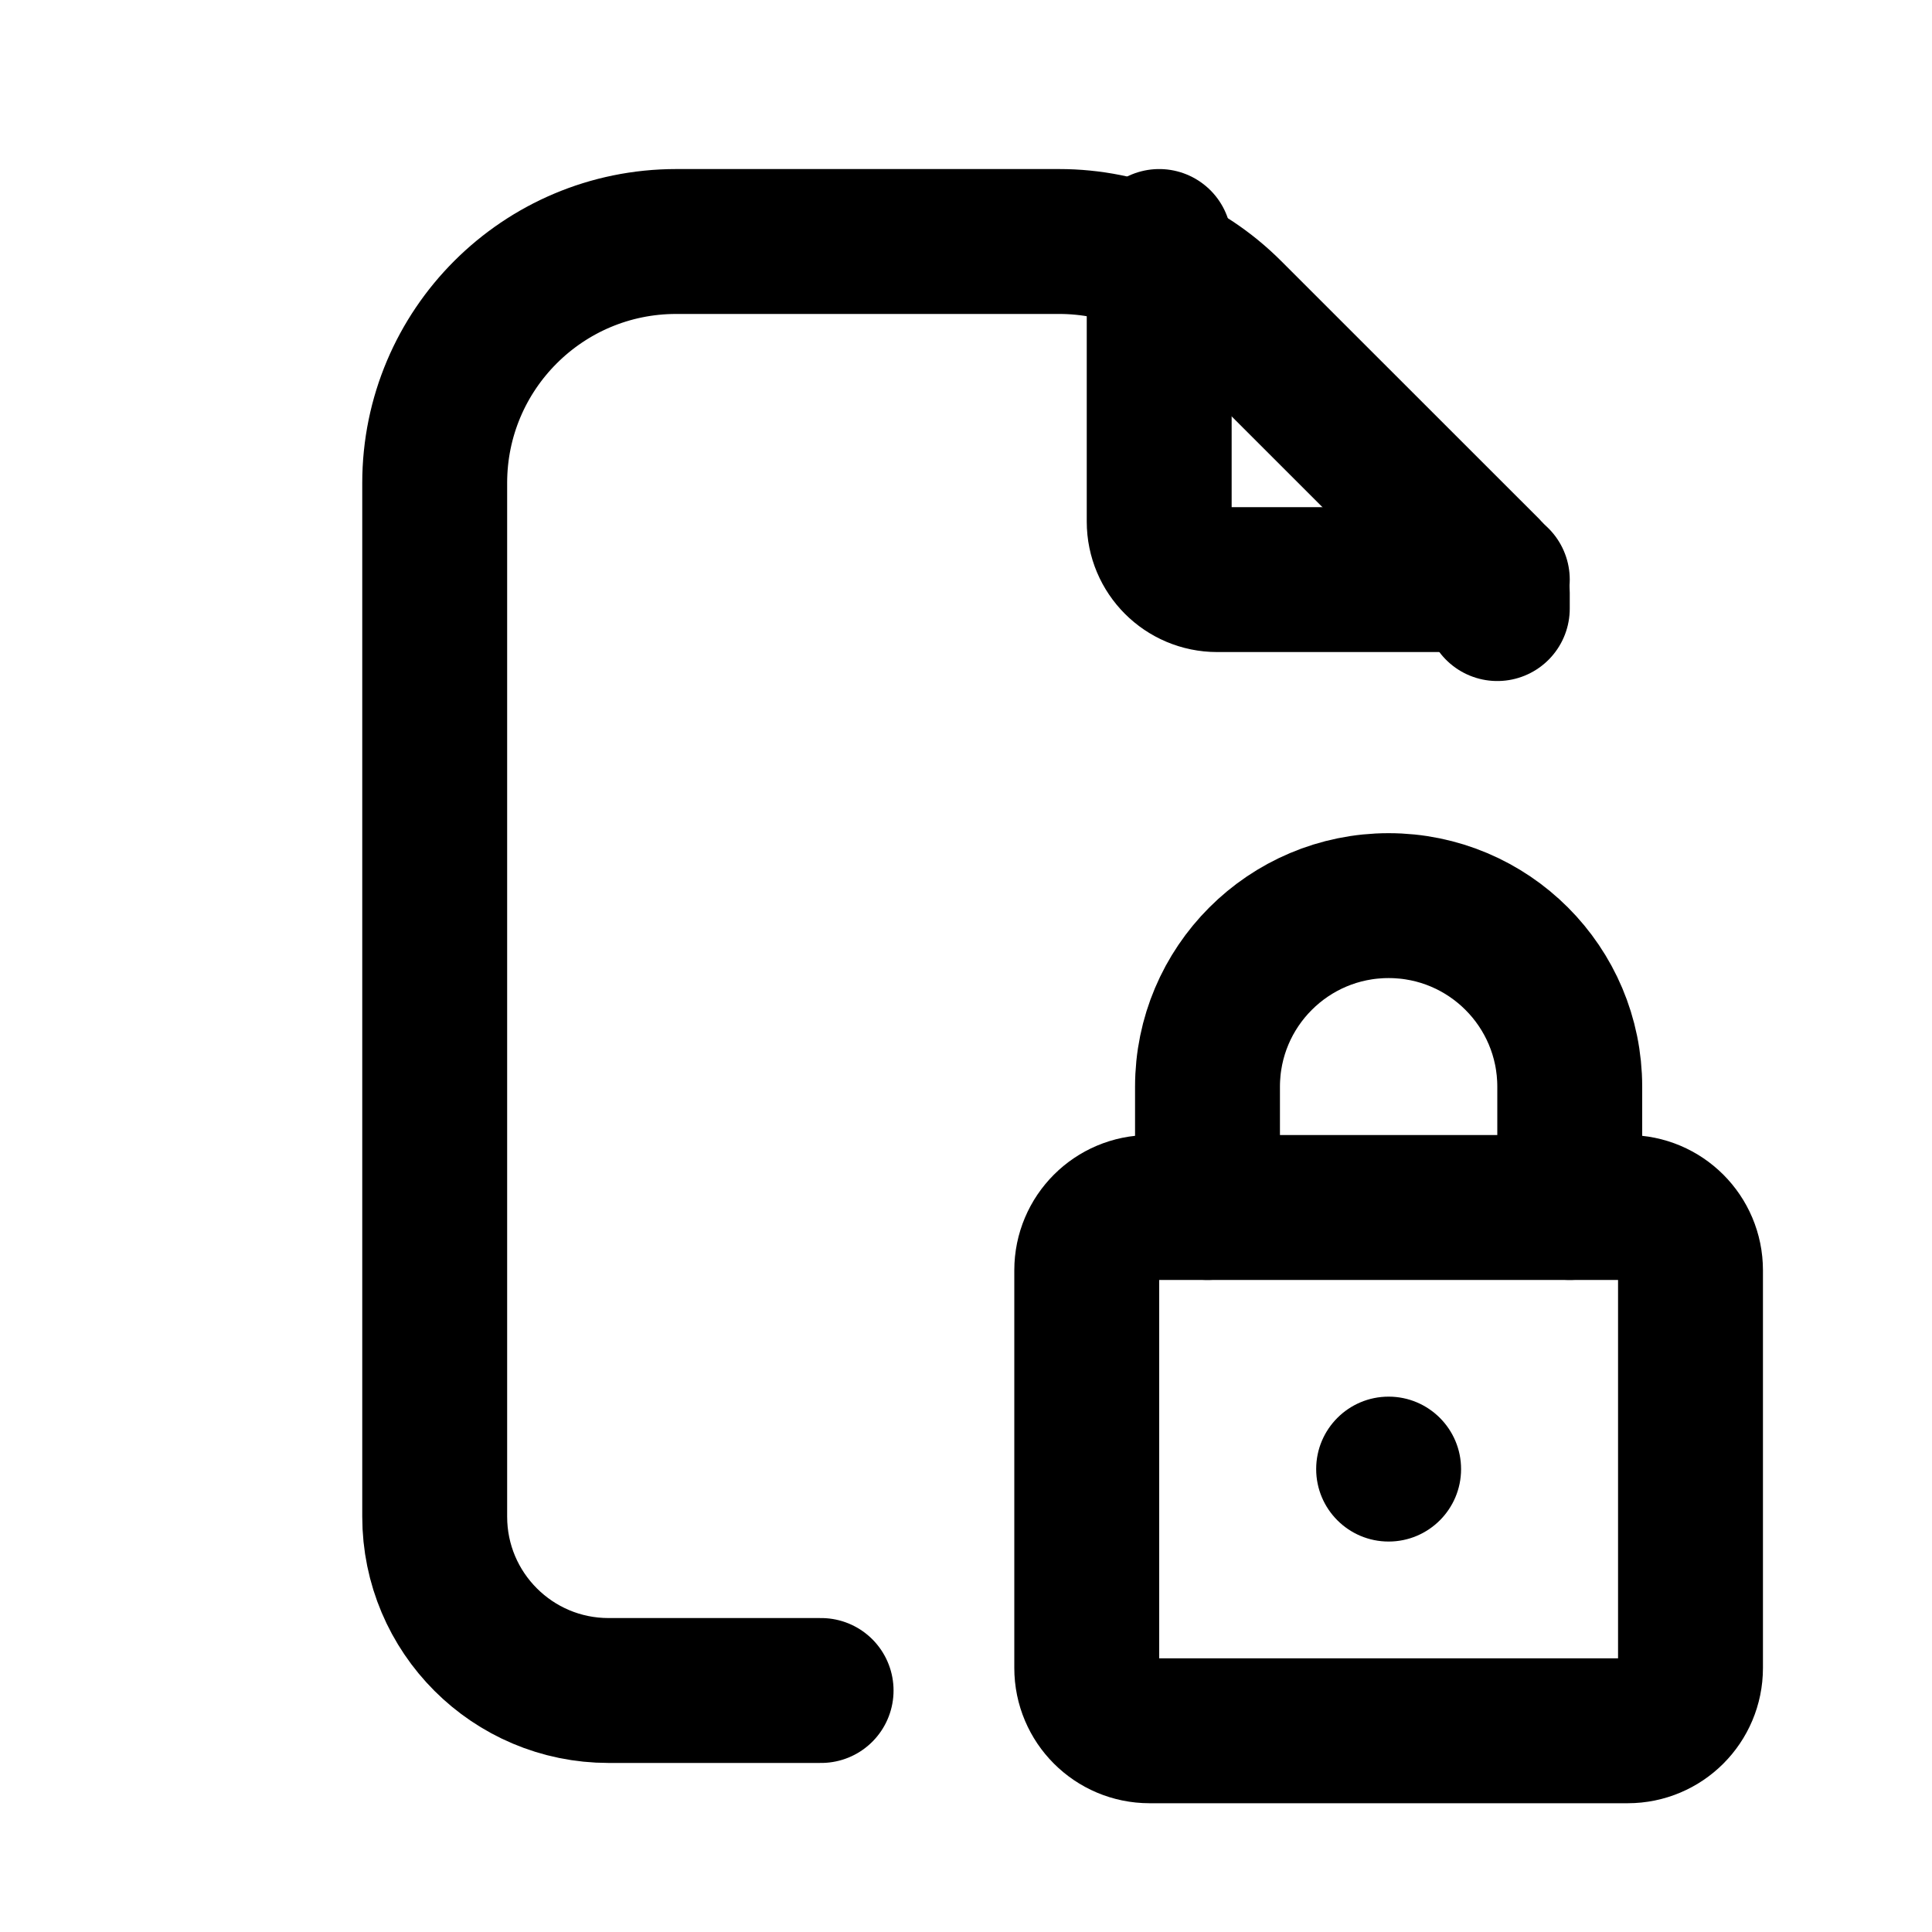
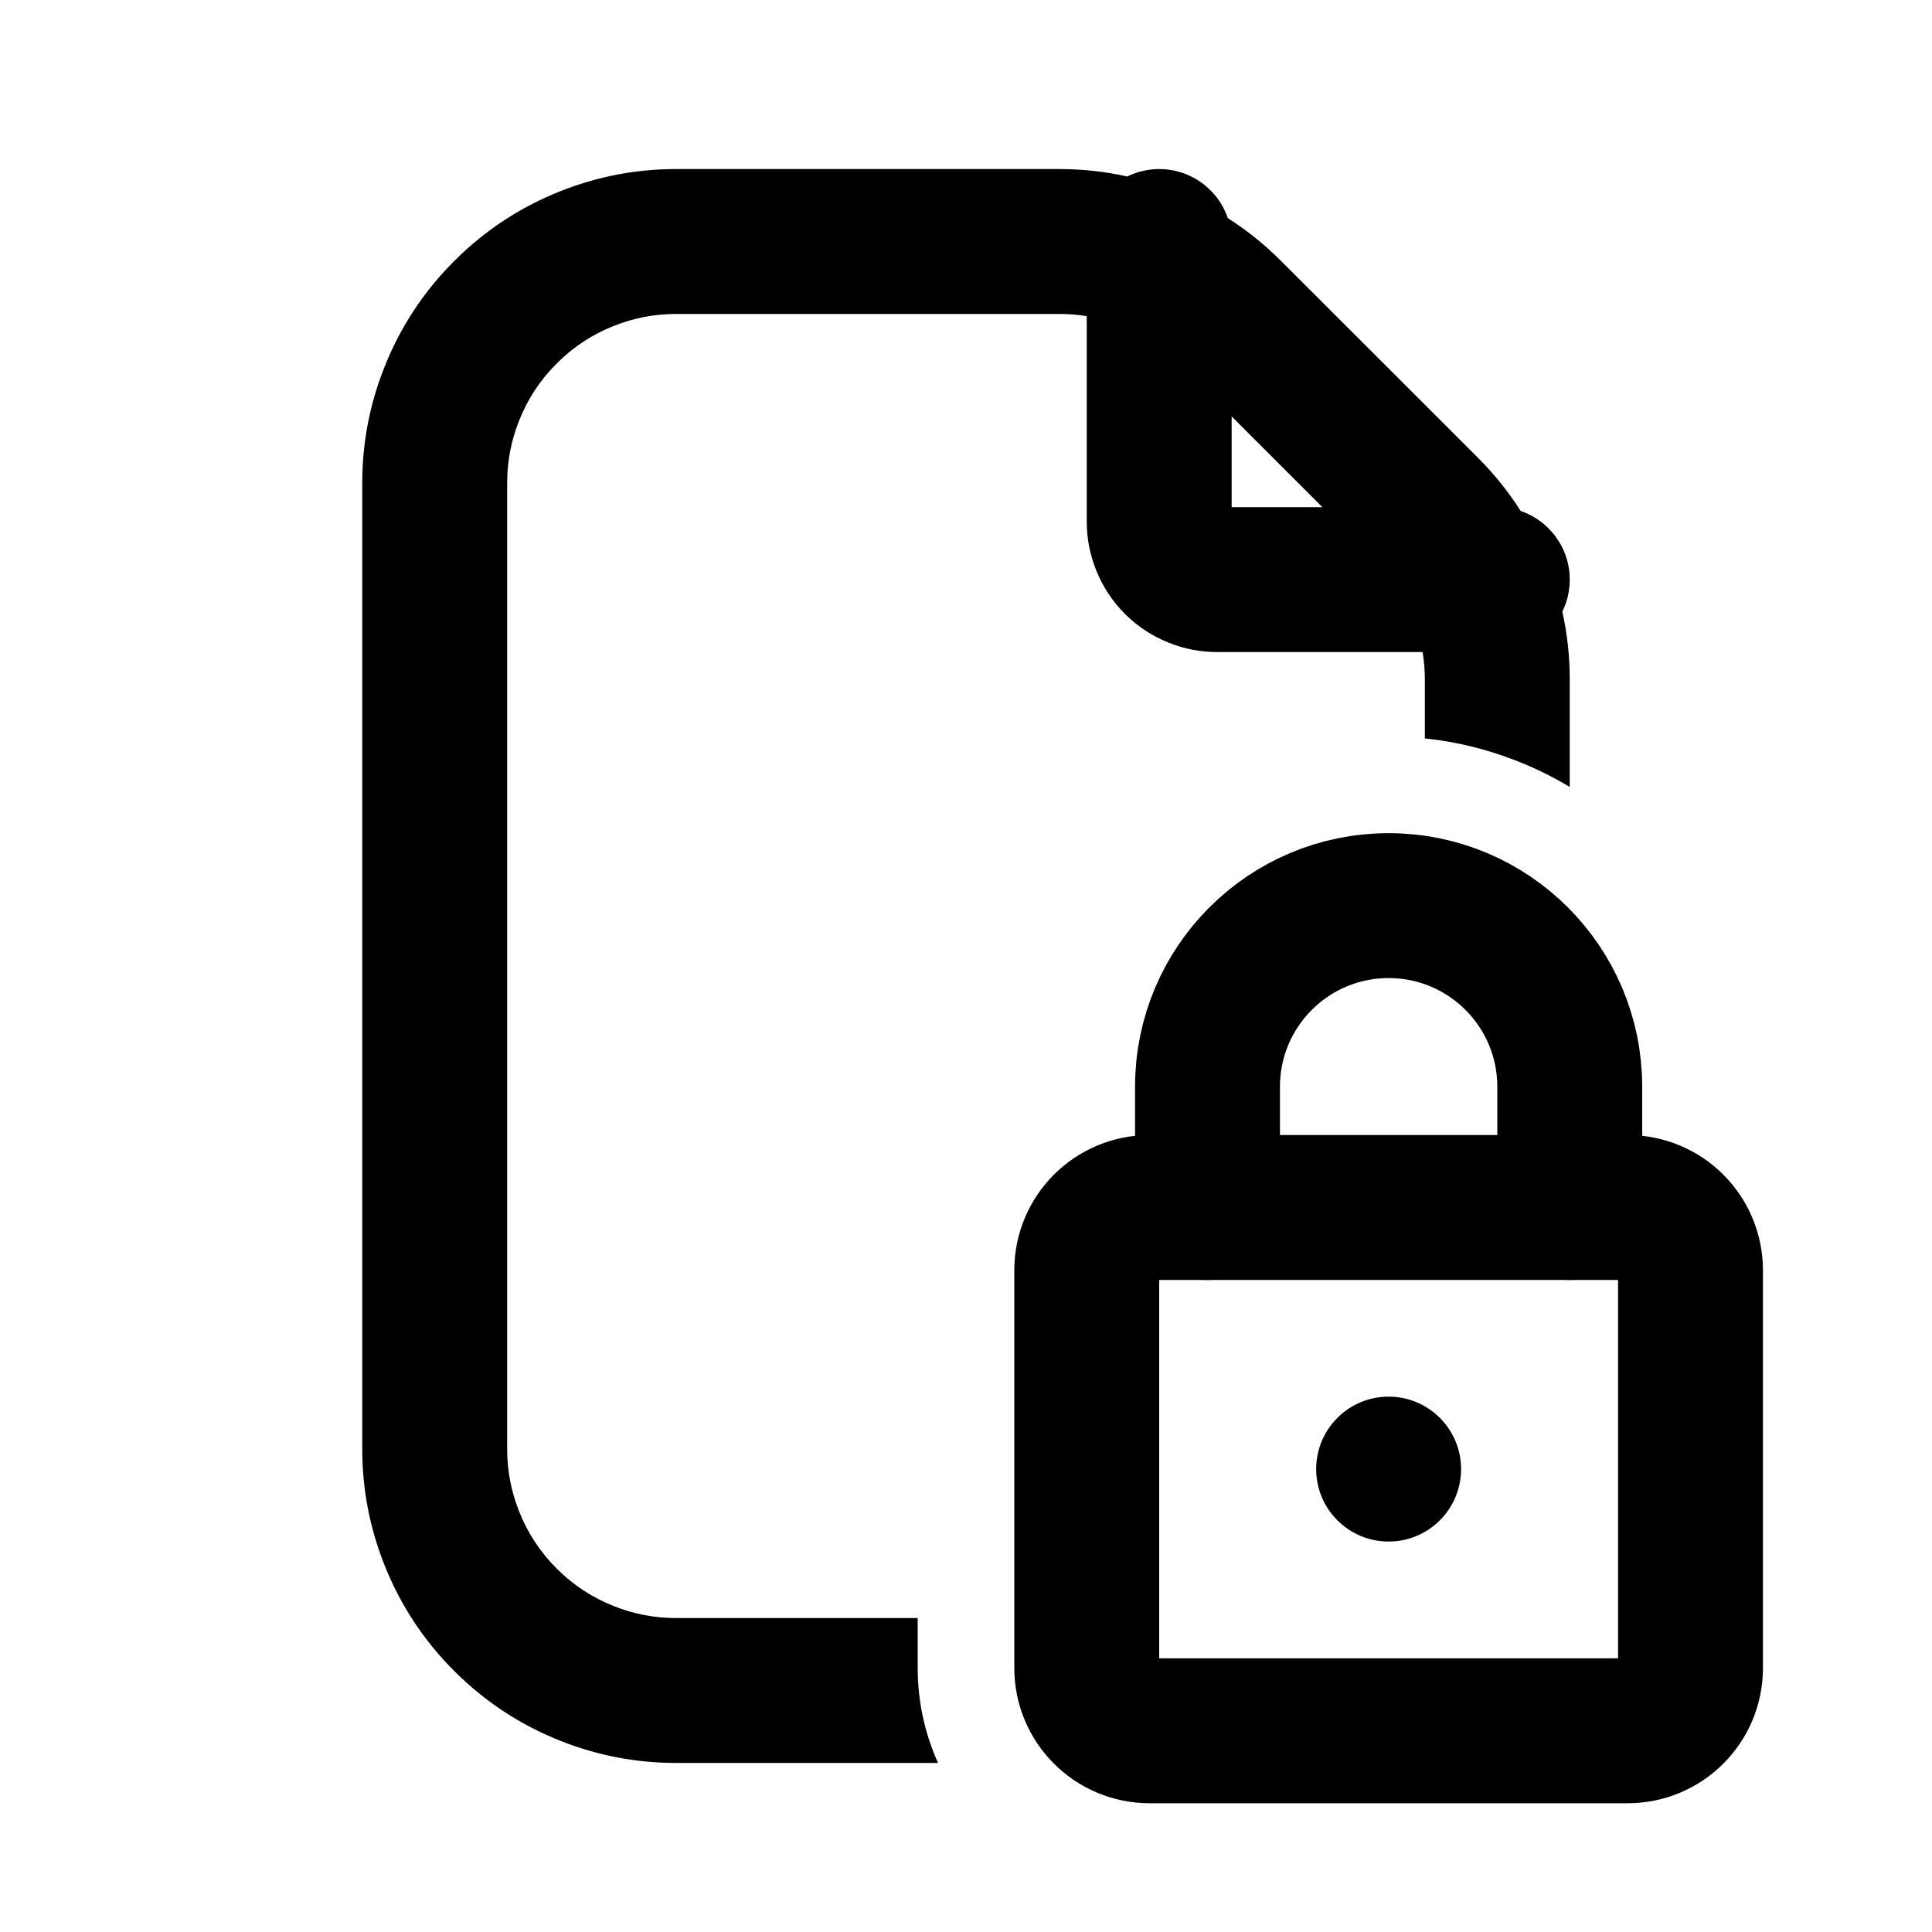
<svg xmlns="http://www.w3.org/2000/svg" width="20" height="20" viewBox="0 0 20 20" fill="none" stroke="currentColor" color="currentColor" stroke-width="1.5" stroke-linecap="round" stroke-linejoin="round" stroke-miterlimit="3" focusable="false" aria-hidden="true">
-   <path d="M8.5 17.5L6.3 17.5A1.8 1.8 0 0 1 4.5 15.7L4.5 5A2.5 2.5 0 0 1 7 2.5L10.964 2.5A2.5 2.5 0 0 1 12.732 3.232L15.405 5.904A0.326 0.326 0 0 1 15.5 6.135L15.5 6.3" />
-   <path d="M12 2.5L12 5.4A0.6 0.6 0 0 0 12.6 6L15.5 6" />
+   <path d="M10.964 1.75L7 1.75Q6.38 1.75 5.804 1.978Q5.178 2.226 4.702 2.702Q4.226 3.178 3.978 3.804Q3.75 4.38 3.75 5L3.75 15Q3.75 15.62 3.978 16.196Q4.226 16.822 4.702 17.298Q5.178 17.774 5.804 18.022Q6.38 18.25 7 18.25L9.711 18.25Q9.688 18.201 9.668 18.15Q9.5 17.724 9.5 17.267L9.5 16.75L7 16.75Q6.666 16.75 6.356 16.627Q6.019 16.494 5.763 16.238Q5.506 15.981 5.373 15.644Q5.25 15.334 5.25 15L5.25 5Q5.25 4.666 5.373 4.356Q5.506 4.019 5.763 3.763Q6.019 3.506 6.356 3.373Q6.666 3.25 7 3.25L10.964 3.25Q11.11 3.25 11.25 3.273L11.25 5.4Q11.25 5.657 11.345 5.897Q11.448 6.157 11.645 6.355Q11.843 6.552 12.103 6.655Q12.342 6.75 12.6 6.75L14.727 6.75Q14.75 6.891 14.75 7.035L14.75 7.644Q15.242 7.695 15.709 7.88Q15.994 7.992 16.25 8.147L16.25 7.035Q16.25 6.675 16.173 6.33Q16.183 6.311 16.191 6.292Q16.199 6.272 16.207 6.252Q16.214 6.232 16.22 6.211Q16.226 6.191 16.231 6.17Q16.235 6.149 16.239 6.128Q16.243 6.107 16.245 6.085Q16.247 6.064 16.249 6.043Q16.25 6.021 16.25 6Q16.25 5.986 16.249 5.971Q16.249 5.956 16.248 5.942Q16.247 5.927 16.245 5.913Q16.243 5.898 16.241 5.884Q16.239 5.87 16.236 5.855Q16.233 5.841 16.23 5.827Q16.226 5.813 16.223 5.799Q16.219 5.785 16.214 5.771Q16.21 5.757 16.205 5.743Q16.2 5.73 16.194 5.716Q16.189 5.703 16.183 5.689Q16.177 5.676 16.17 5.663Q16.164 5.65 16.157 5.638Q16.149 5.625 16.142 5.612Q16.134 5.6 16.126 5.588Q16.118 5.575 16.11 5.564Q16.102 5.552 16.093 5.54Q16.084 5.529 16.074 5.518Q16.065 5.506 16.055 5.496Q16.046 5.485 16.035 5.475Q16.025 5.464 16.014 5.454Q16.004 5.444 15.993 5.435Q15.982 5.425 15.971 5.416Q15.959 5.407 15.947 5.398Q15.936 5.389 15.924 5.381Q15.912 5.373 15.899 5.365Q15.887 5.357 15.875 5.35Q15.862 5.343 15.849 5.336Q15.836 5.329 15.823 5.323Q15.81 5.317 15.797 5.311Q15.783 5.305 15.77 5.3Q15.756 5.295 15.742 5.29Q15.553 4.992 15.298 4.737L13.262 2.702Q13.008 2.447 12.71 2.258Q12.705 2.244 12.7 2.23Q12.695 2.217 12.689 2.203Q12.683 2.19 12.677 2.177Q12.671 2.164 12.664 2.151Q12.657 2.138 12.65 2.125Q12.643 2.113 12.635 2.1Q12.627 2.088 12.619 2.076Q12.611 2.064 12.602 2.052Q12.593 2.041 12.584 2.029Q12.575 2.018 12.565 2.007Q12.556 1.996 12.546 1.986Q12.536 1.975 12.525 1.965Q12.515 1.955 12.504 1.945Q12.493 1.935 12.482 1.926Q12.471 1.916 12.46 1.907Q12.448 1.899 12.436 1.89Q12.425 1.881 12.412 1.873Q12.4 1.865 12.388 1.858Q12.375 1.851 12.363 1.843Q12.35 1.836 12.337 1.83Q12.324 1.823 12.31 1.817Q12.297 1.811 12.284 1.806Q12.27 1.8 12.257 1.795Q12.243 1.79 12.229 1.786Q12.215 1.781 12.201 1.778Q12.187 1.774 12.173 1.77Q12.159 1.767 12.145 1.764Q12.13 1.761 12.116 1.759Q12.102 1.757 12.087 1.755Q12.073 1.753 12.058 1.752Q12.044 1.751 12.029 1.751Q12.014 1.75 12 1.75Q11.979 1.75 11.957 1.751Q11.936 1.752 11.915 1.755Q11.893 1.757 11.872 1.761Q11.851 1.765 11.83 1.77Q11.809 1.774 11.789 1.78Q11.768 1.786 11.748 1.794Q11.728 1.801 11.708 1.809Q11.689 1.817 11.669 1.827Q11.325 1.75 10.964 1.75ZM12.75 4.311L13.689 5.25L12.75 5.25L12.75 4.311Z" fill="currentColor" stroke="none" fill-rule="evenodd" />
  <path d="M12.5 12.5V11.25A1.875 1.875 0 0 1 16.25 11.25V12.5" />
  <rect x="11.25" y="12.5" width="6.25" height="5.417" rx="0.65" />
  <circle cx="14.375" cy="15.208" r="0.75" fill="currentColor" stroke="none" />
</svg>
